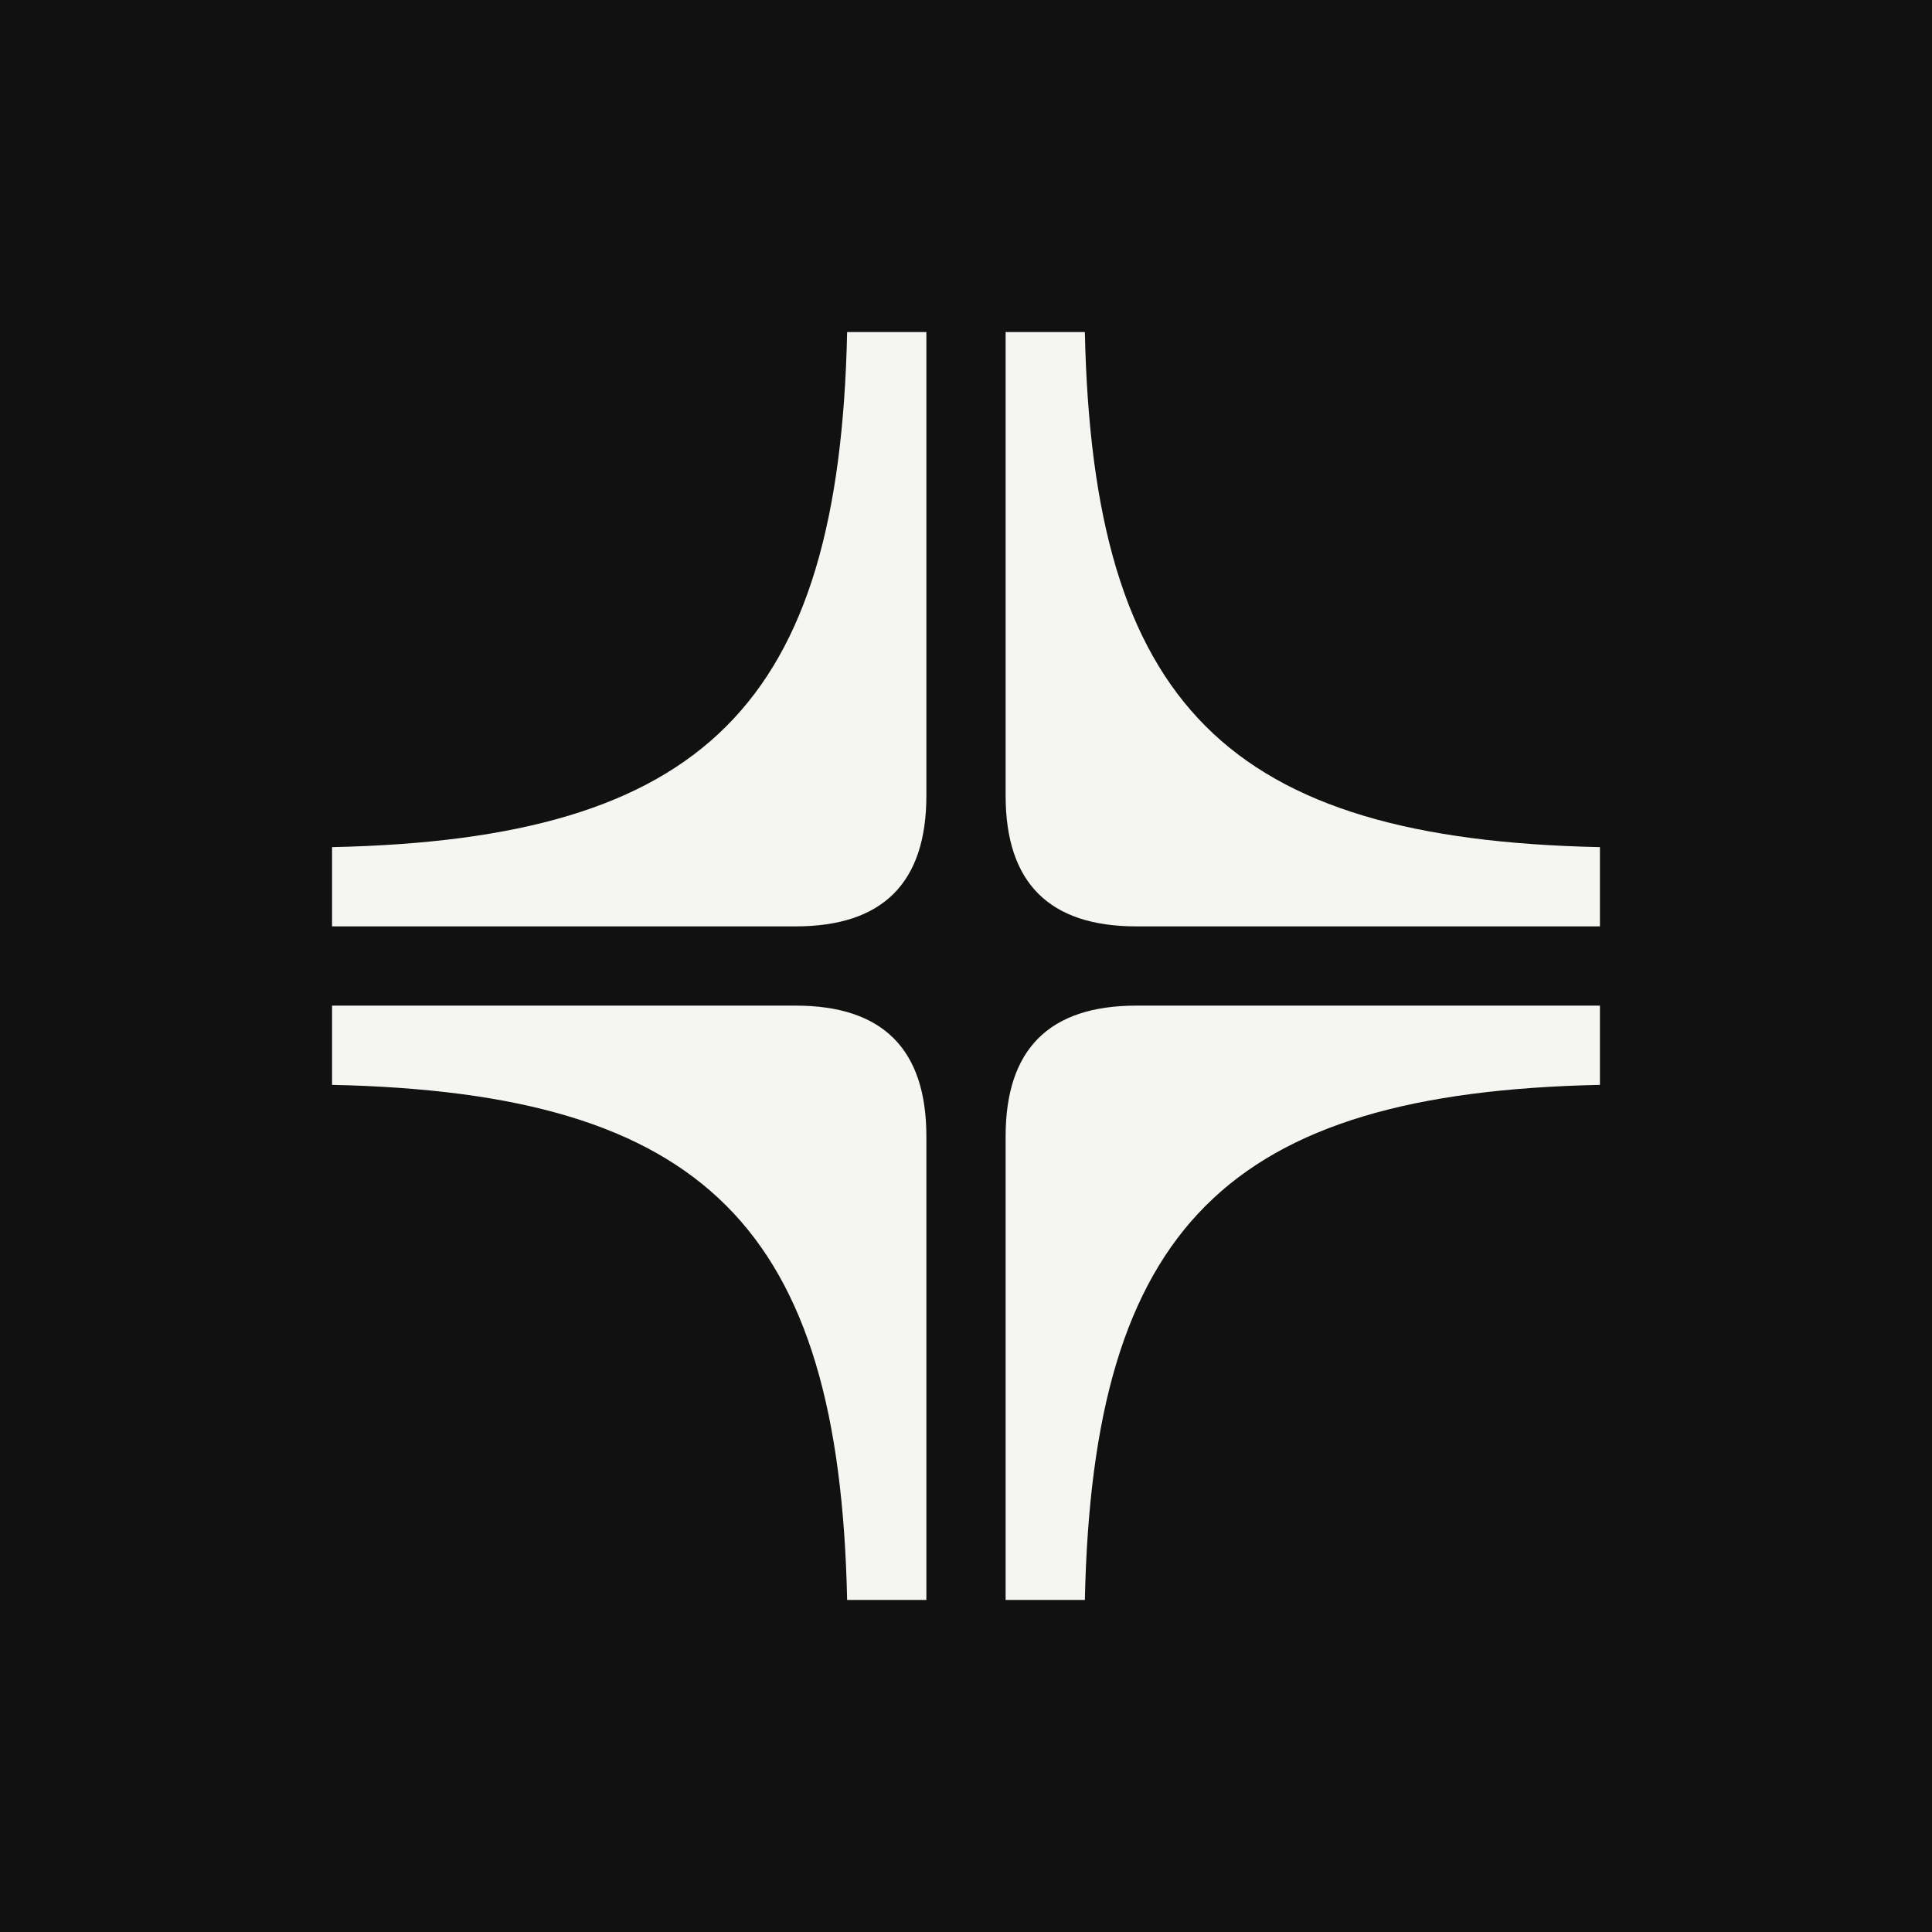
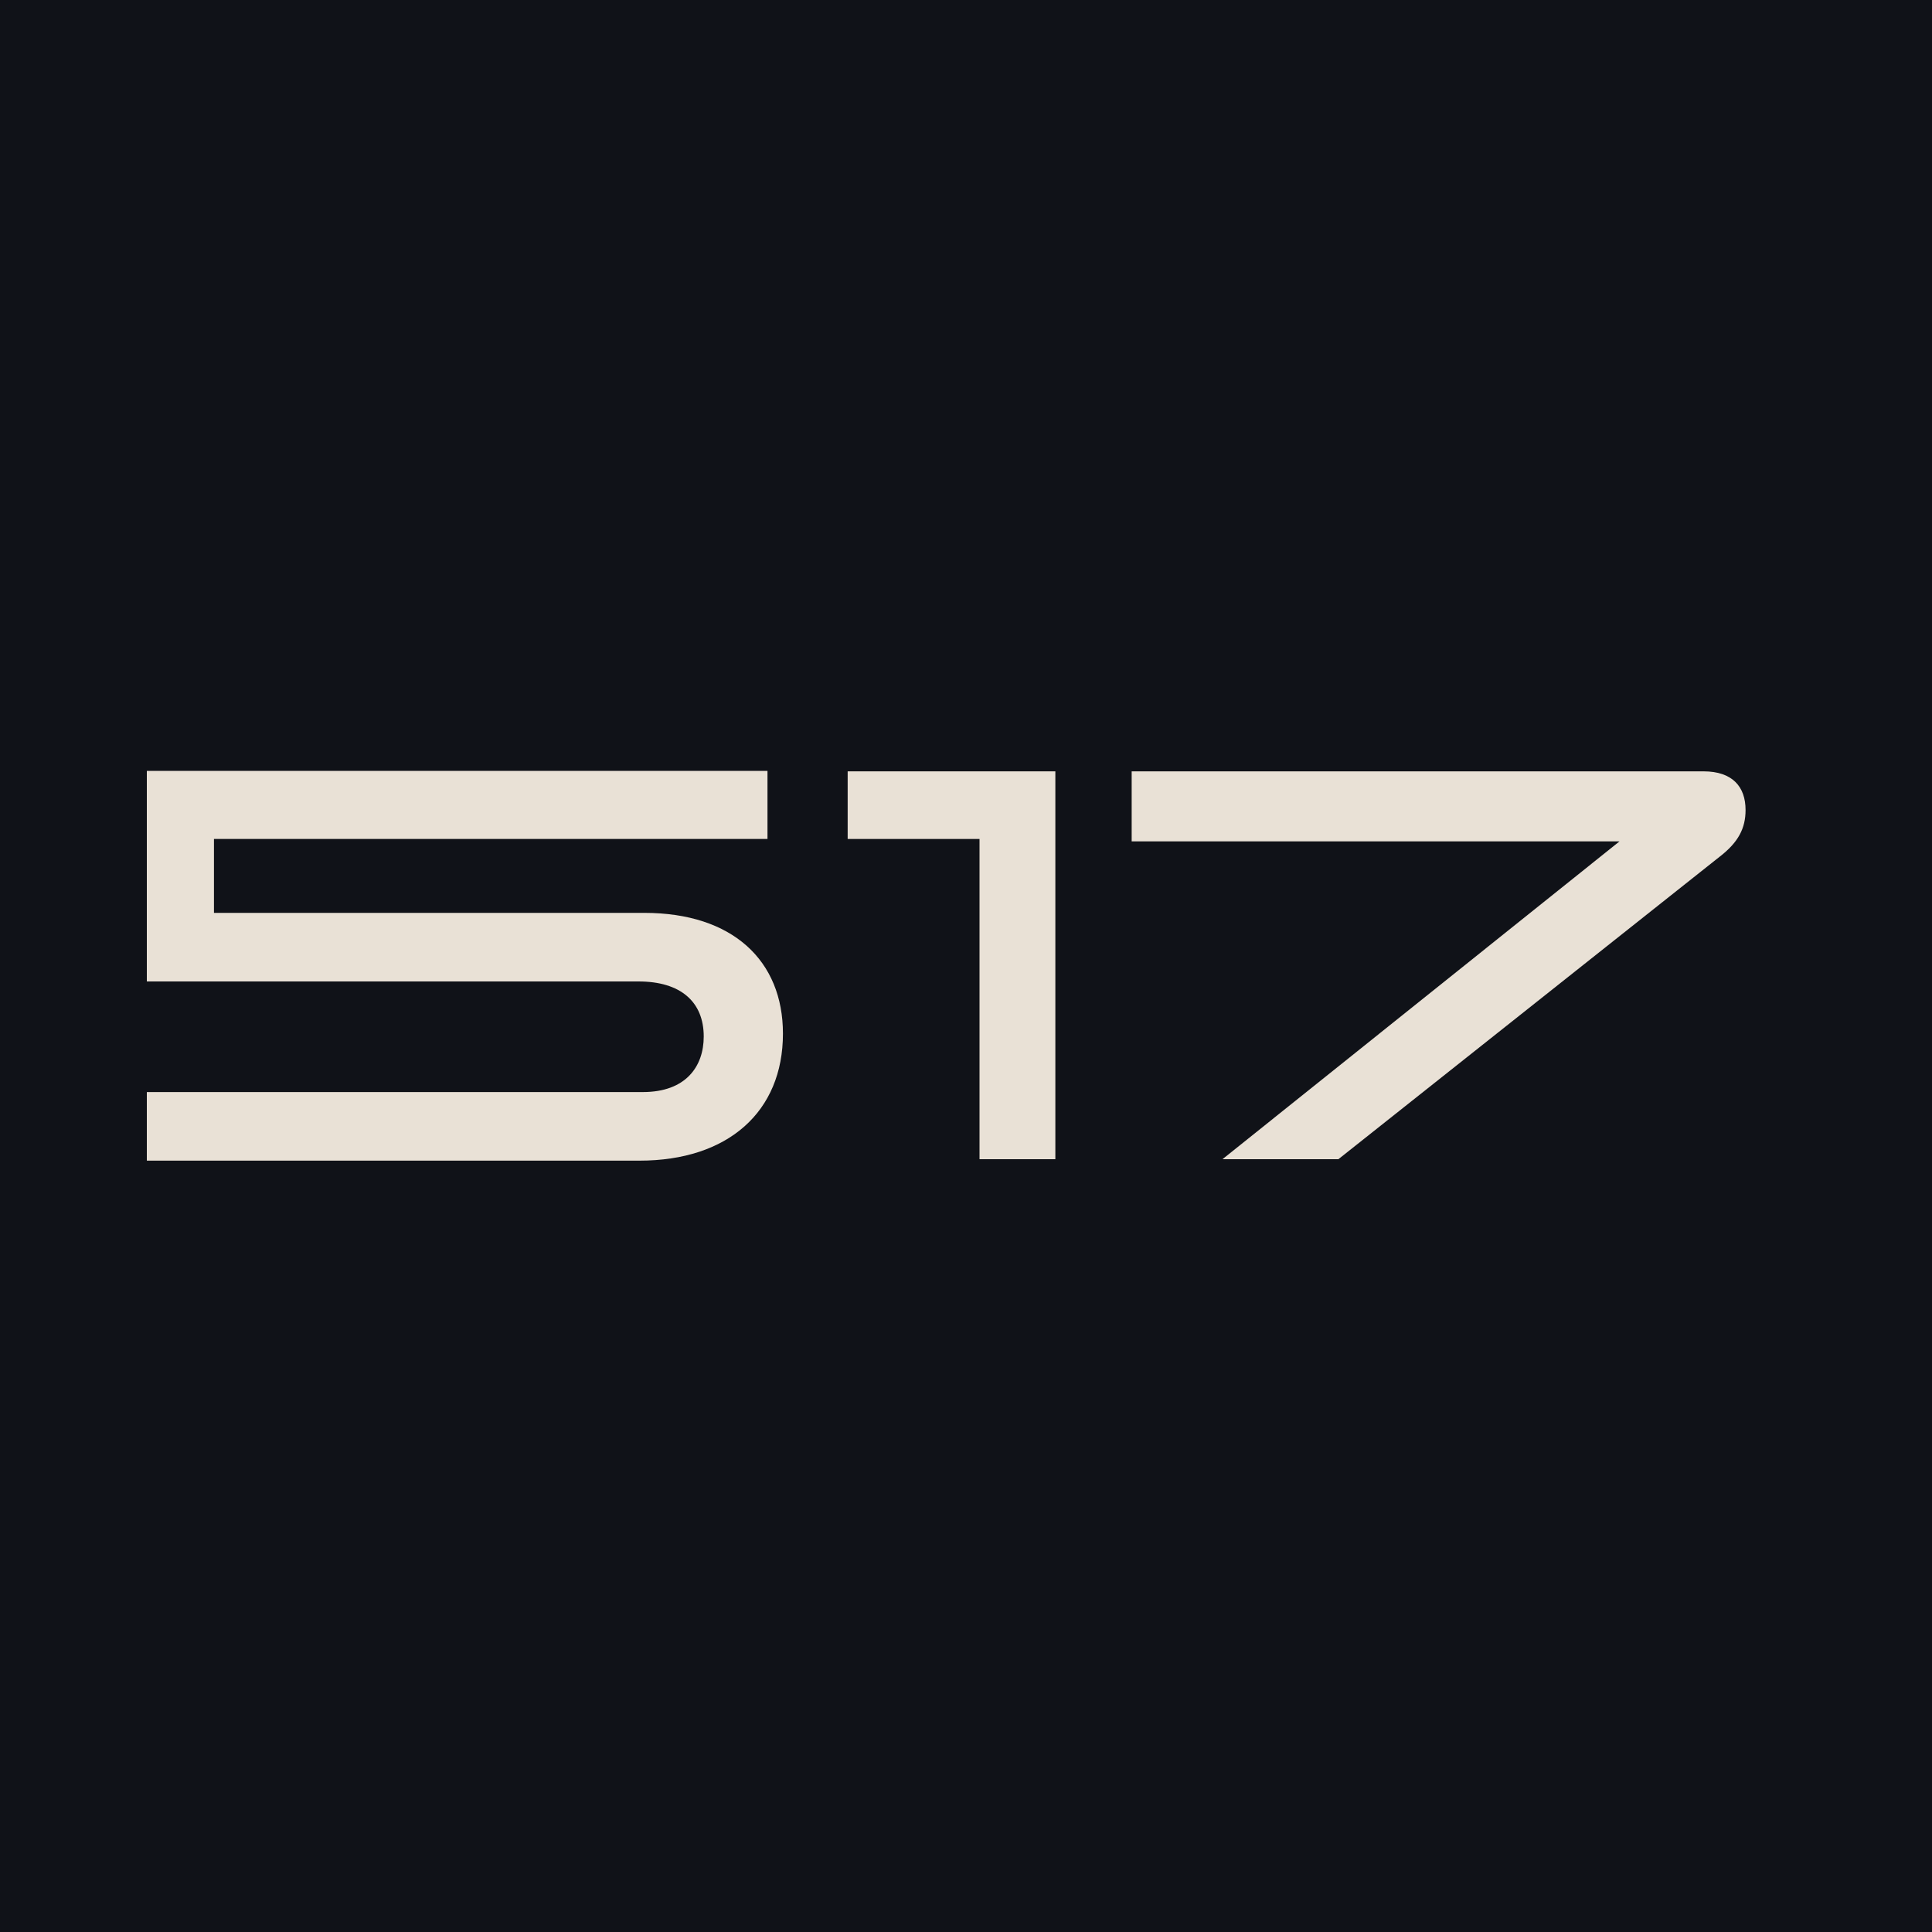
- <svg xmlns="http://www.w3.org/2000/svg" width="64" height="64" viewBox="0 0 64 64" role="img">
-   <rect width="64" height="64" fill="#111111" />
-   <g transform="translate(11 11) scale(0.13125)" fill="#F5F5F2">
-     <g transform="">
-       <path d="M0 150H117Q150 150 150 117V0H130C128 94 94 128 0 130Z" />
-     </g>
-     <g transform="translate(320 0) scale(-1 1)">
-       <path d="M0 150H117Q150 150 150 117V0H130C128 94 94 128 0 130Z" />
-     </g>
-     <g transform="translate(0 320) scale(1 -1)">
-       <path d="M0 150H117Q150 150 150 117V0H130C128 94 94 128 0 130Z" />
-     </g>
-     <g transform="translate(320 320) scale(-1 -1)">
-       <path d="M0 150H117Q150 150 150 117V0H130C128 94 94 128 0 130Z" />
-     </g>
+ <svg xmlns="http://www.w3.org/2000/svg" width="80" height="80" viewBox="0 0 80 80">
+   <rect width="80" height="80" fill="#101218" />
+   <g transform="translate(6 31.9) scale(2) translate(-1 -35.8)">
+     <path d="m1.04 43.85v-1.39h10.27c0.89 0 1.26-0.53 1.26-1.15 0-0.72-0.48-1.14-1.35-1.14h-10.18v-4.36h12.85v1.41h-11.46v1.53h8.91c1.83 0 2.87 0.99 2.87 2.5 0 1.62-1.14 2.63-2.97 2.63h-10.2v-0.03z" fill="#E9E1D6" />
+     <path d="m18.28 43.85v-6.63h-2.73v-1.4h4.3v8.03h-1.57z" fill="#E9E1D6" />
+     <path d="m23.31 43.85 8.22-6.58h-10.1v-1.45h11.84c0.6 0 0.87 0.32 0.87 0.8 0 0.38-0.15 0.67-0.54 0.97l-7.89 6.26h-2.4z" fill="#E9E1D6" />
  </g>
</svg>
